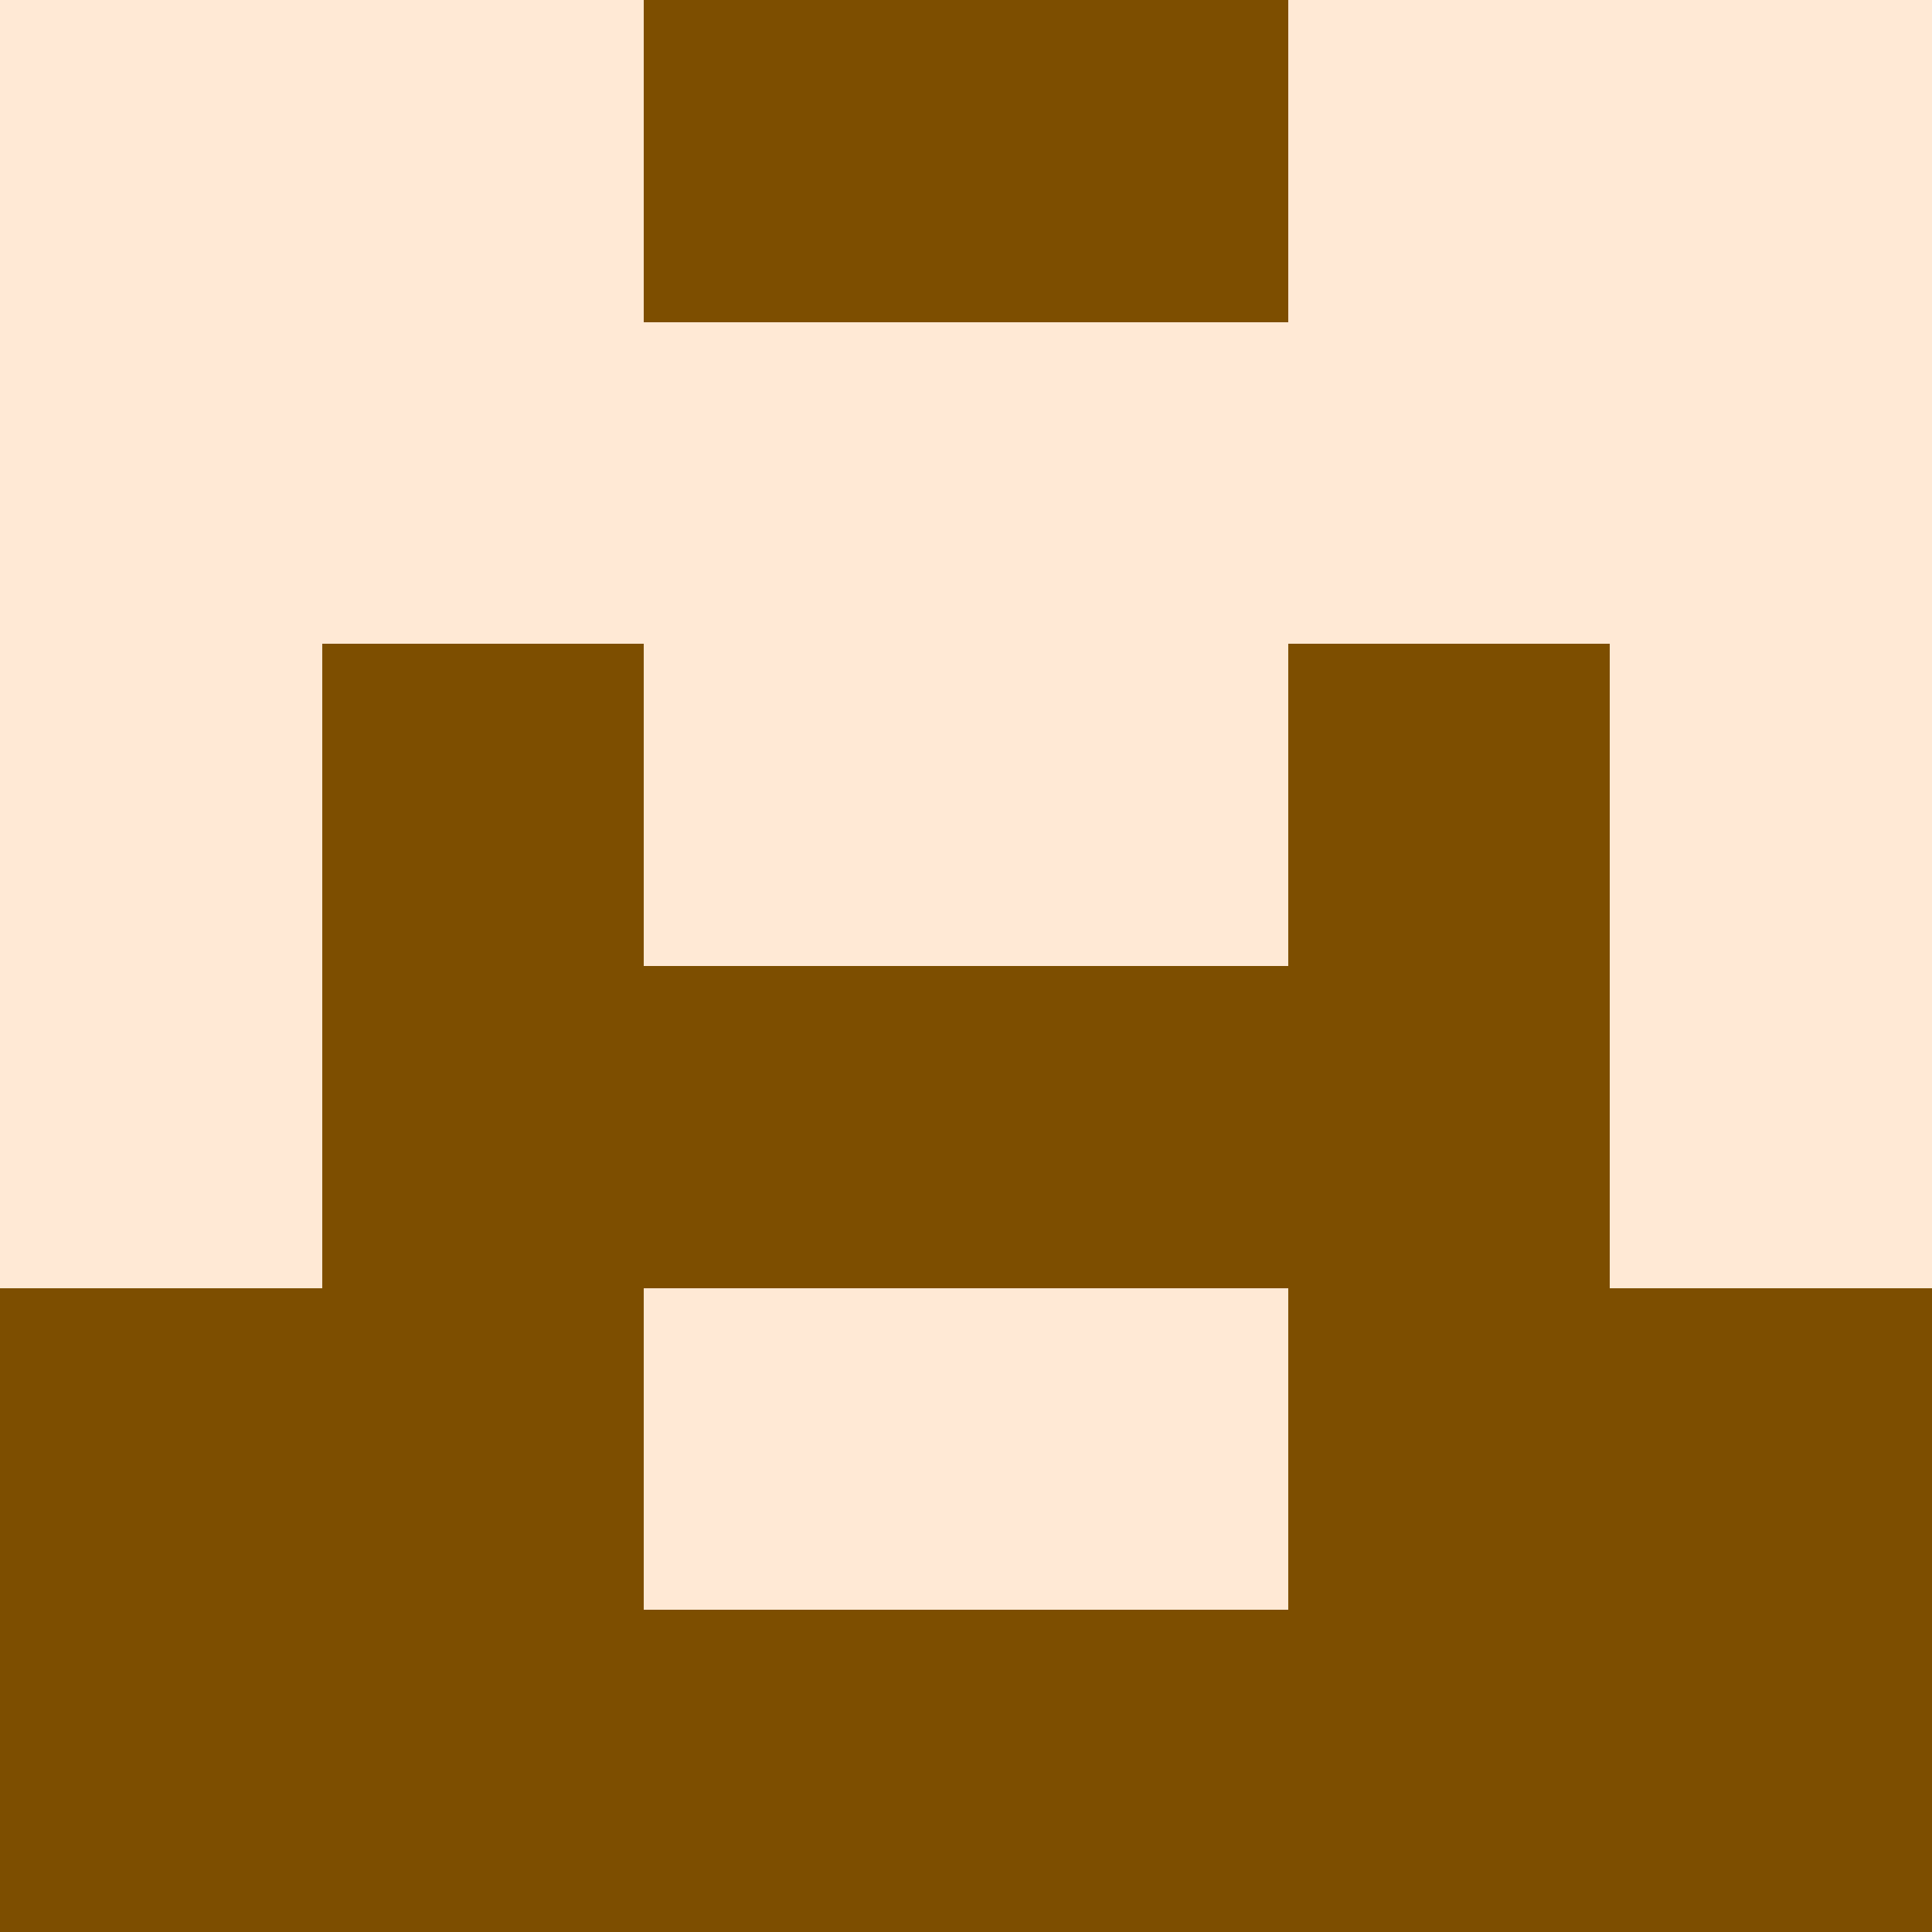
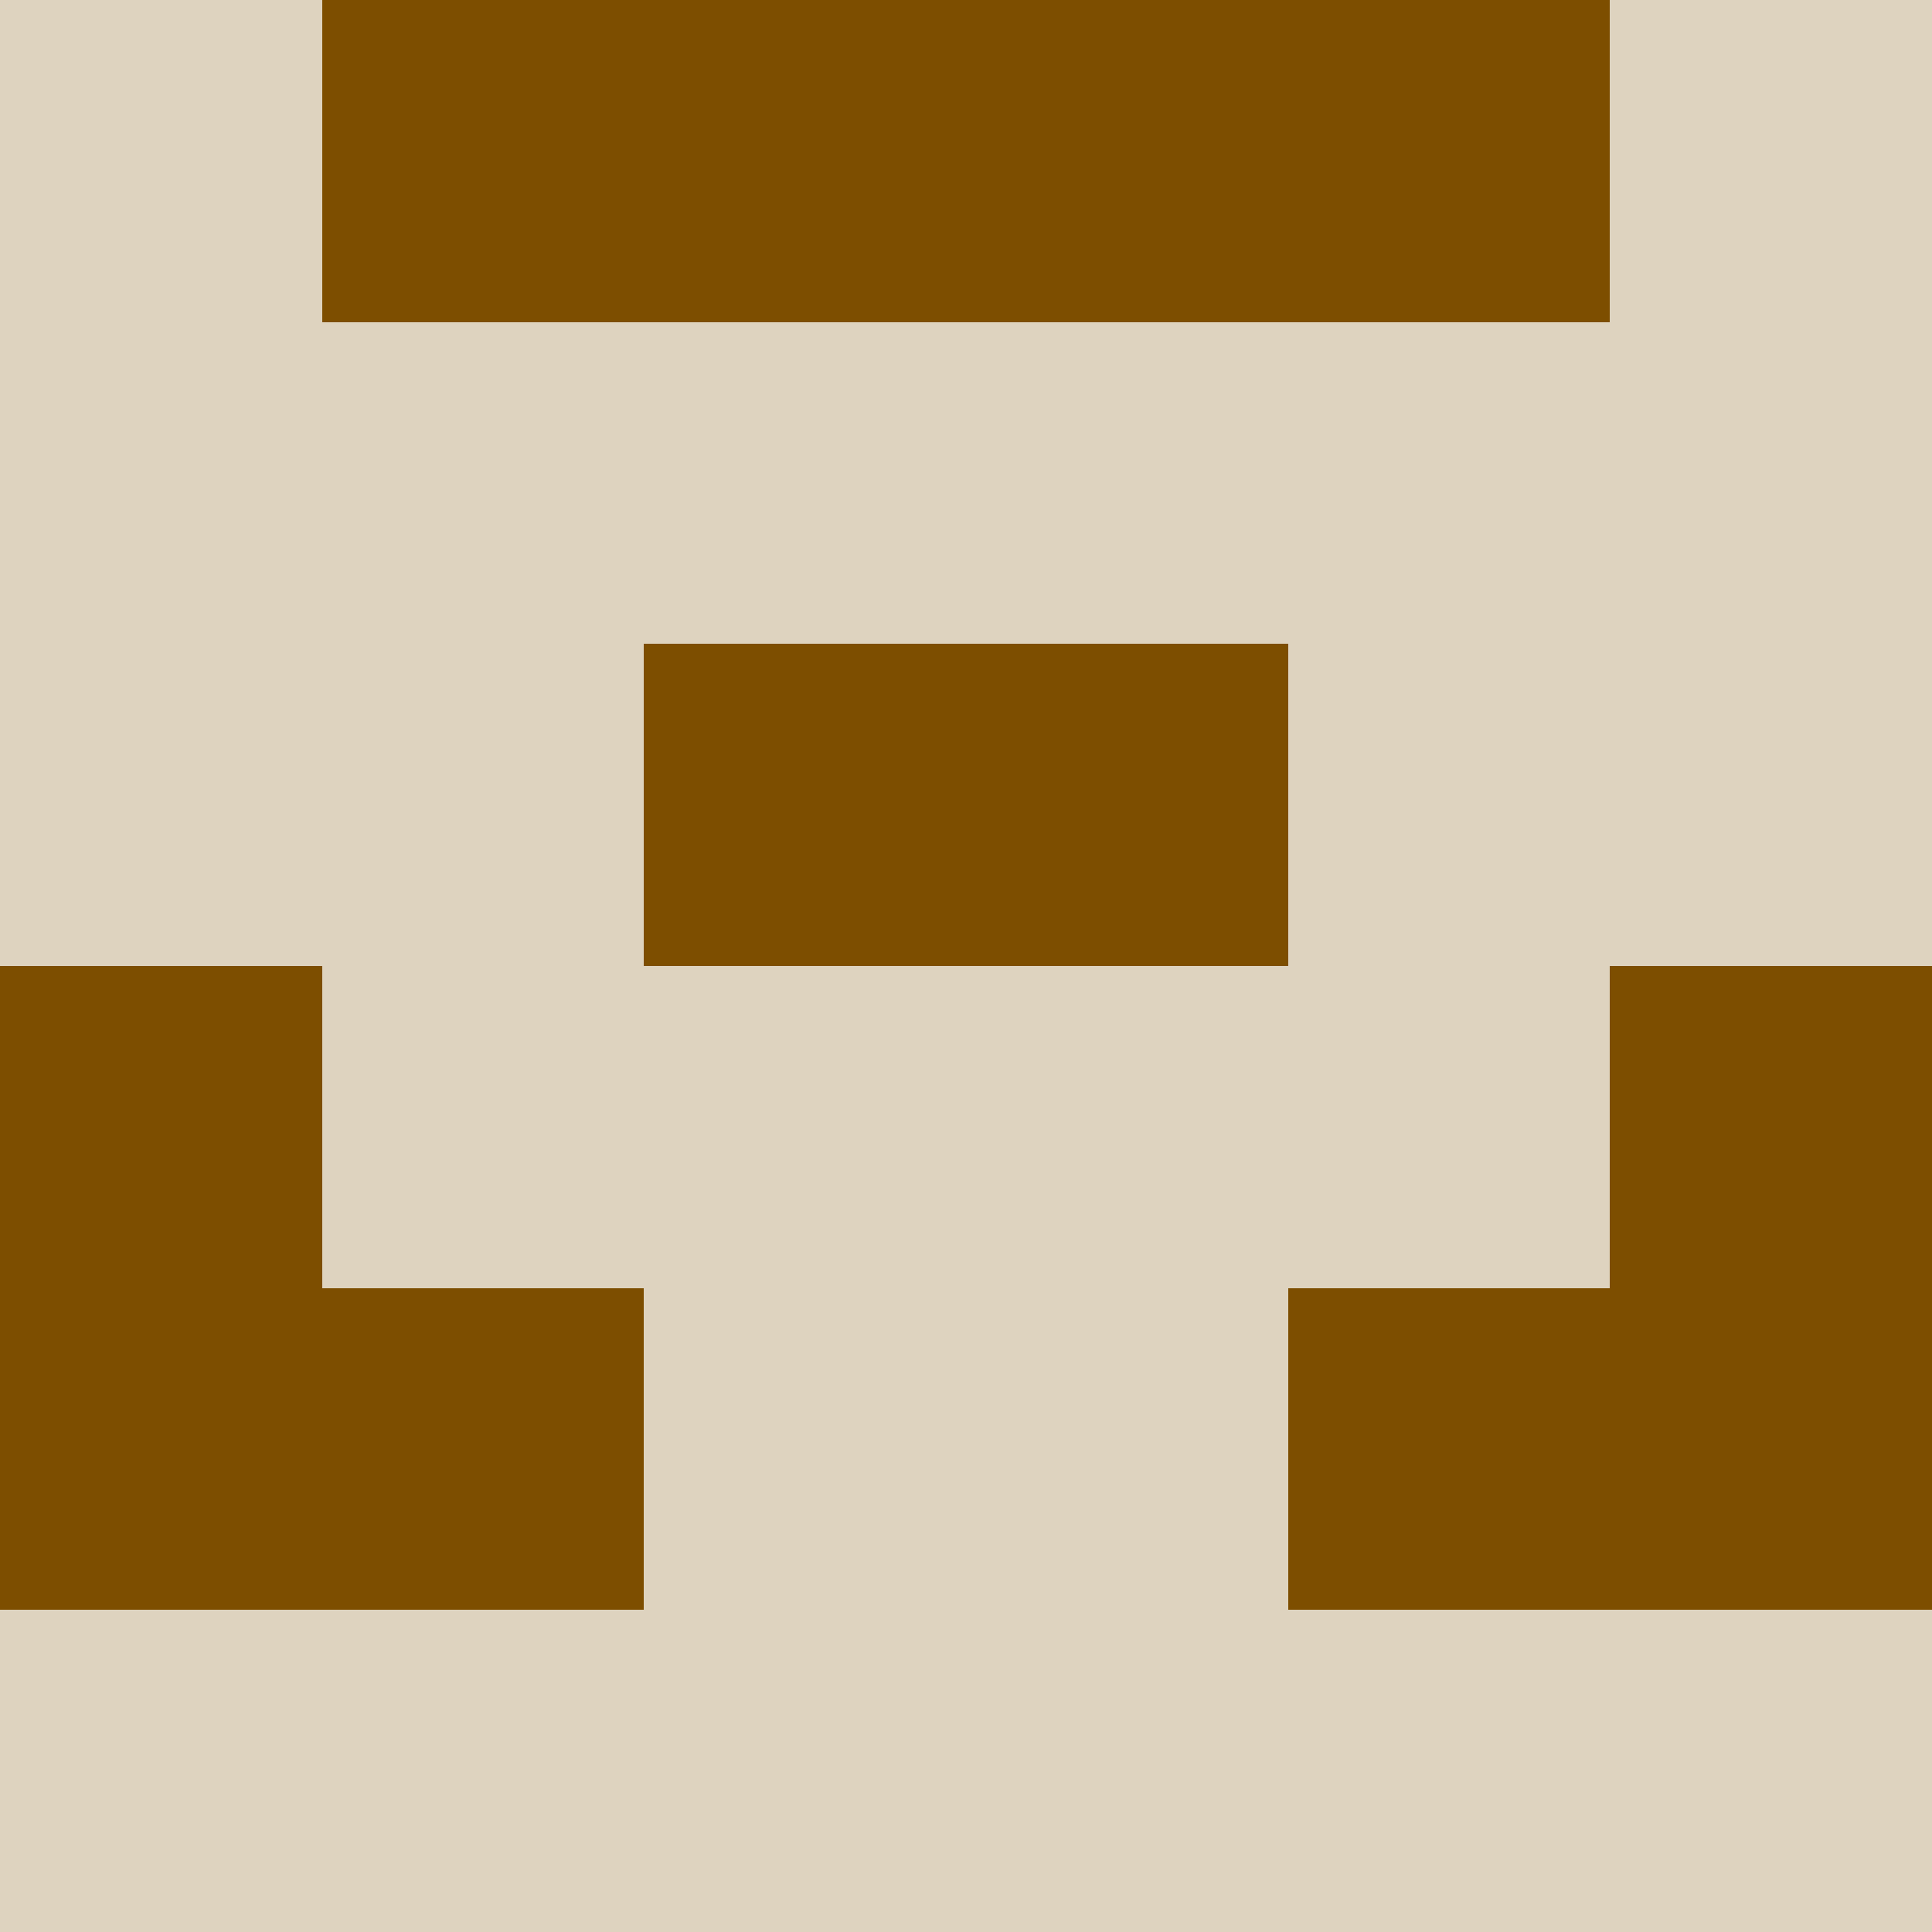
<svg xmlns="http://www.w3.org/2000/svg" viewBox="0 0 48 48" width="192" height="192" shape-rendering="crispEdges">
-   <rect width="48" height="48" fill="#ffa657" opacity="0.25" />
+   <rect width="48" height="48" fill="#7d4e00" opacity="0.25" />
+   <rect x="8" y="0" width="8" height="8" fill="#7d4e00" />
+   <rect x="32" y="0" width="8" height="8" fill="#7d4e00" />
  <rect x="16" y="0" width="8" height="8" fill="#7d4e00" />
  <rect x="24" y="0" width="8" height="8" fill="#7d4e00" />
-   <rect x="8" y="16" width="8" height="8" fill="#7d4e00" />
-   <rect x="32" y="16" width="8" height="8" fill="#7d4e00" />
-   <rect x="8" y="24" width="8" height="8" fill="#7d4e00" />
-   <rect x="32" y="24" width="8" height="8" fill="#7d4e00" />
-   <rect x="16" y="24" width="8" height="8" fill="#7d4e00" />
-   <rect x="24" y="24" width="8" height="8" fill="#7d4e00" />
+   <rect x="16" y="16" width="8" height="8" fill="#7d4e00" />
+   <rect x="24" y="16" width="8" height="8" fill="#7d4e00" />
+   <rect x="0" y="24" width="8" height="8" fill="#7d4e00" />
+   <rect x="40" y="24" width="8" height="8" fill="#7d4e00" />
  <rect x="0" y="32" width="8" height="8" fill="#7d4e00" />
  <rect x="40" y="32" width="8" height="8" fill="#7d4e00" />
  <rect x="8" y="32" width="8" height="8" fill="#7d4e00" />
  <rect x="32" y="32" width="8" height="8" fill="#7d4e00" />
-   <rect x="0" y="40" width="8" height="8" fill="#7d4e00" />
-   <rect x="40" y="40" width="8" height="8" fill="#7d4e00" />
-   <rect x="8" y="40" width="8" height="8" fill="#7d4e00" />
-   <rect x="32" y="40" width="8" height="8" fill="#7d4e00" />
-   <rect x="16" y="40" width="8" height="8" fill="#7d4e00" />
-   <rect x="24" y="40" width="8" height="8" fill="#7d4e00" />
</svg>
